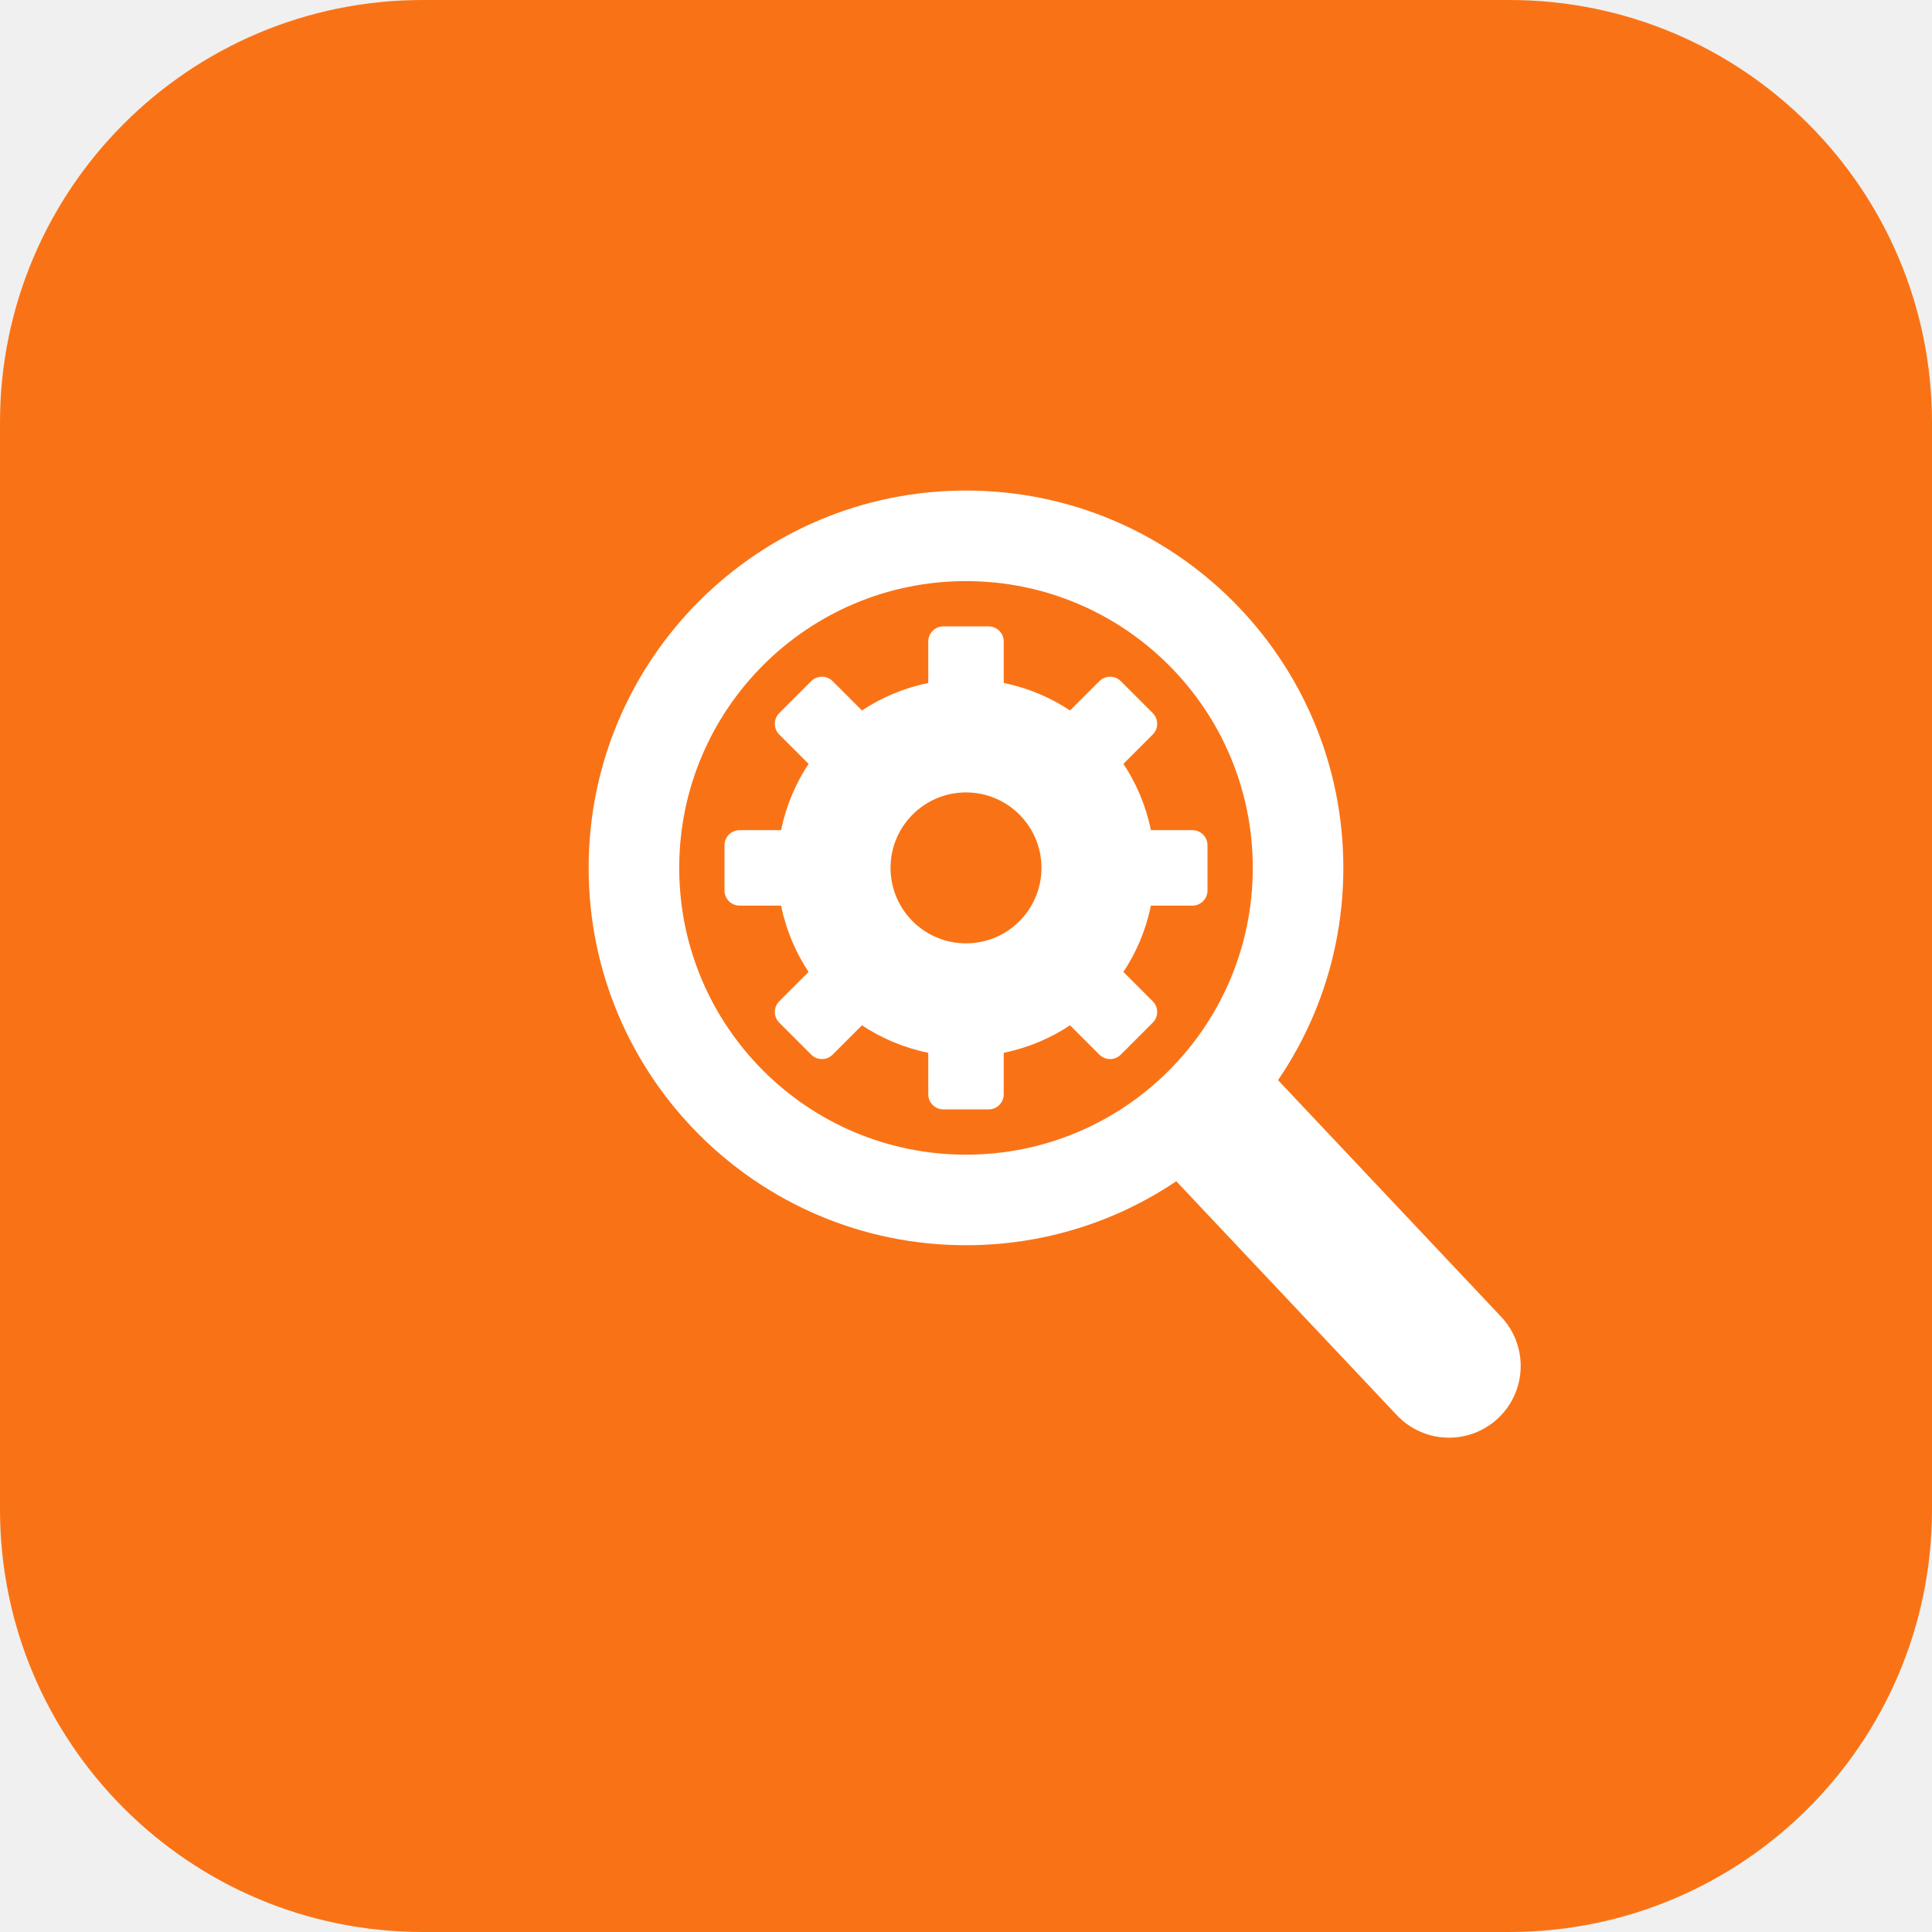
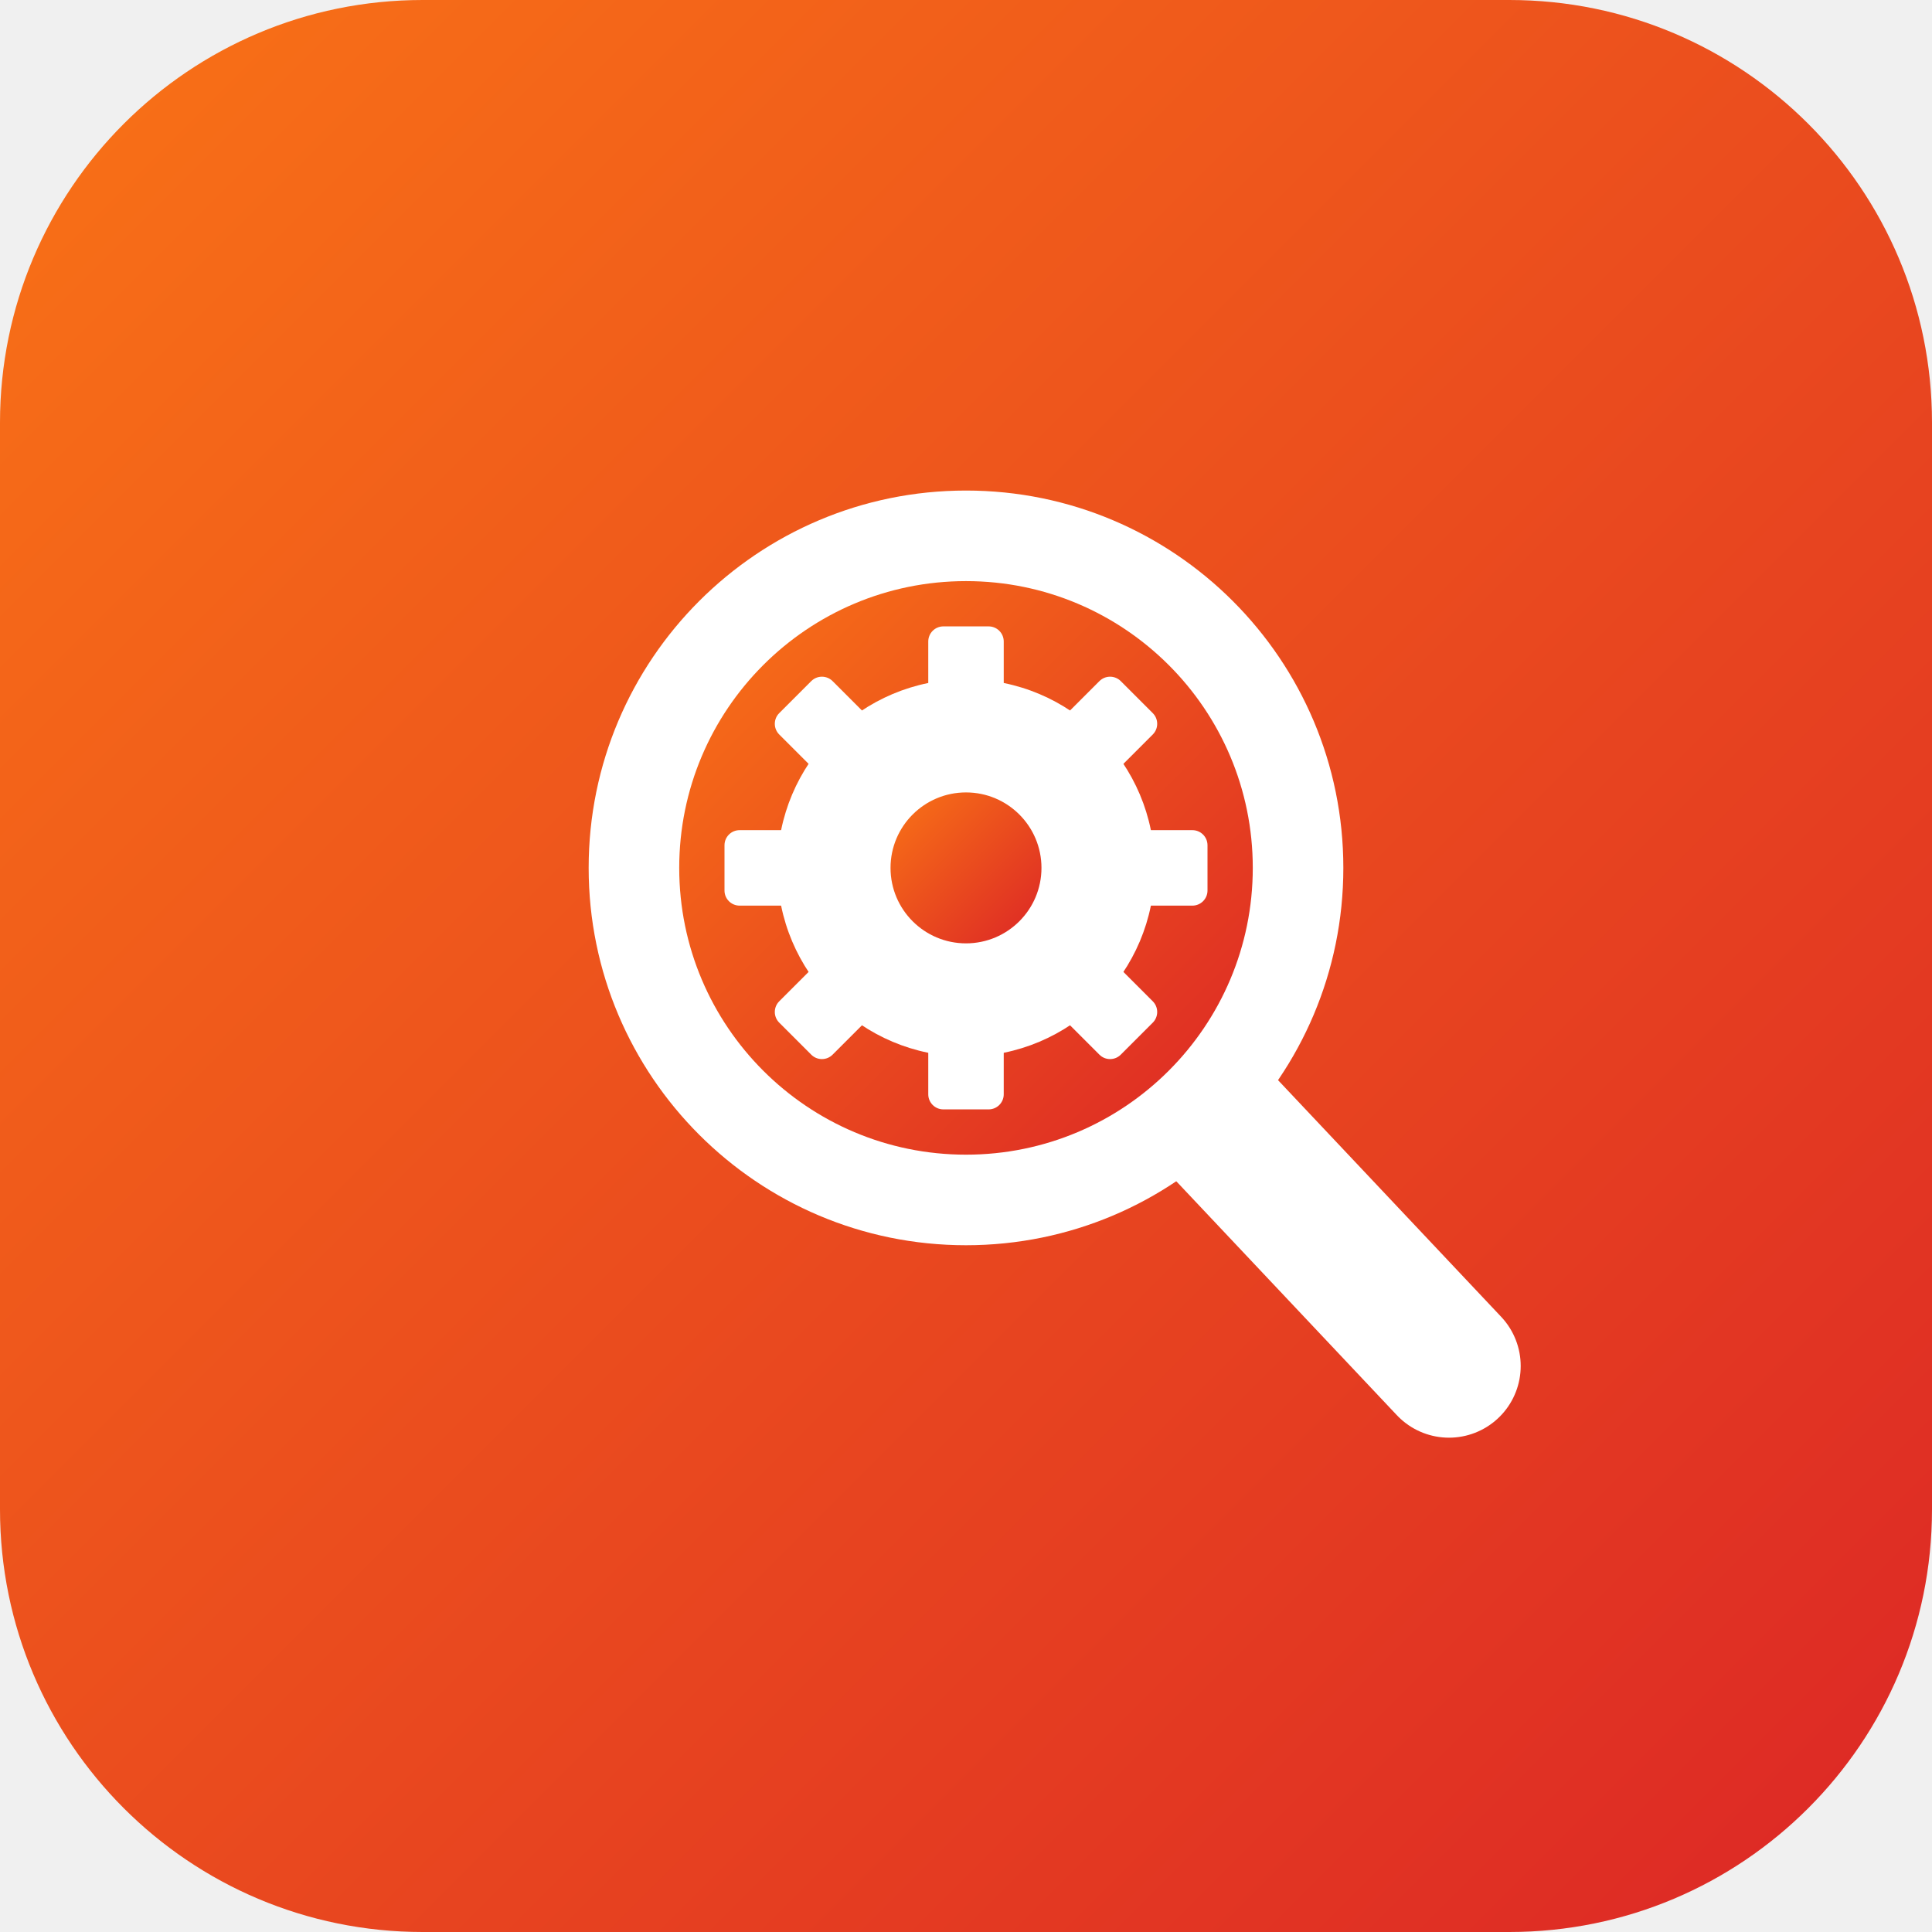
<svg xmlns="http://www.w3.org/2000/svg" viewBox="0 0 512 512" width="512" height="512">
-   <rect x="0" y="0" width="512" height="512" rx="112" fill="#f97316" />
+   <defs>
+     <linearGradient id="bg" x1="0%" y1="0%" x2="100%" y2="100%">
+       <stop offset="0%" stop-color="#f97316" />
+       <stop offset="100%" stop-color="#dc2626" />
+     </linearGradient>
+   </defs>
+   <rect x="0" y="0" width="512" height="512" rx="112" fill="url(#bg)" />
  <g transform="translate(256, 230)">
    <line x1="62" y1="62" x2="128" y2="132" stroke="white" stroke-width="38" stroke-linecap="round" />
    <circle cx="0" cy="0" r="100" fill="white" />
-     <circle cx="0" cy="0" r="76" fill="#f97316" />
+     <circle cx="0" cy="0" r="76" fill="url(#bg)" />
    <circle cx="0" cy="0" r="50" fill="white" />
-     <circle cx="0" cy="0" r="20" fill="#f97316" />
+     <circle cx="0" cy="0" r="20" fill="url(#bg)" />
    <g fill="white">
      <rect x="-10" y="-64" width="20" height="22" rx="4" transform="rotate(0)" />
      <rect x="-10" y="-64" width="20" height="22" rx="4" transform="rotate(45)" />
      <rect x="-10" y="-64" width="20" height="22" rx="4" transform="rotate(90)" />
      <rect x="-10" y="-64" width="20" height="22" rx="4" transform="rotate(135)" />
      <rect x="-10" y="-64" width="20" height="22" rx="4" transform="rotate(180)" />
      <rect x="-10" y="-64" width="20" height="22" rx="4" transform="rotate(225)" />
      <rect x="-10" y="-64" width="20" height="22" rx="4" transform="rotate(270)" />
      <rect x="-10" y="-64" width="20" height="22" rx="4" transform="rotate(315)" />
    </g>
  </g>
</svg>
